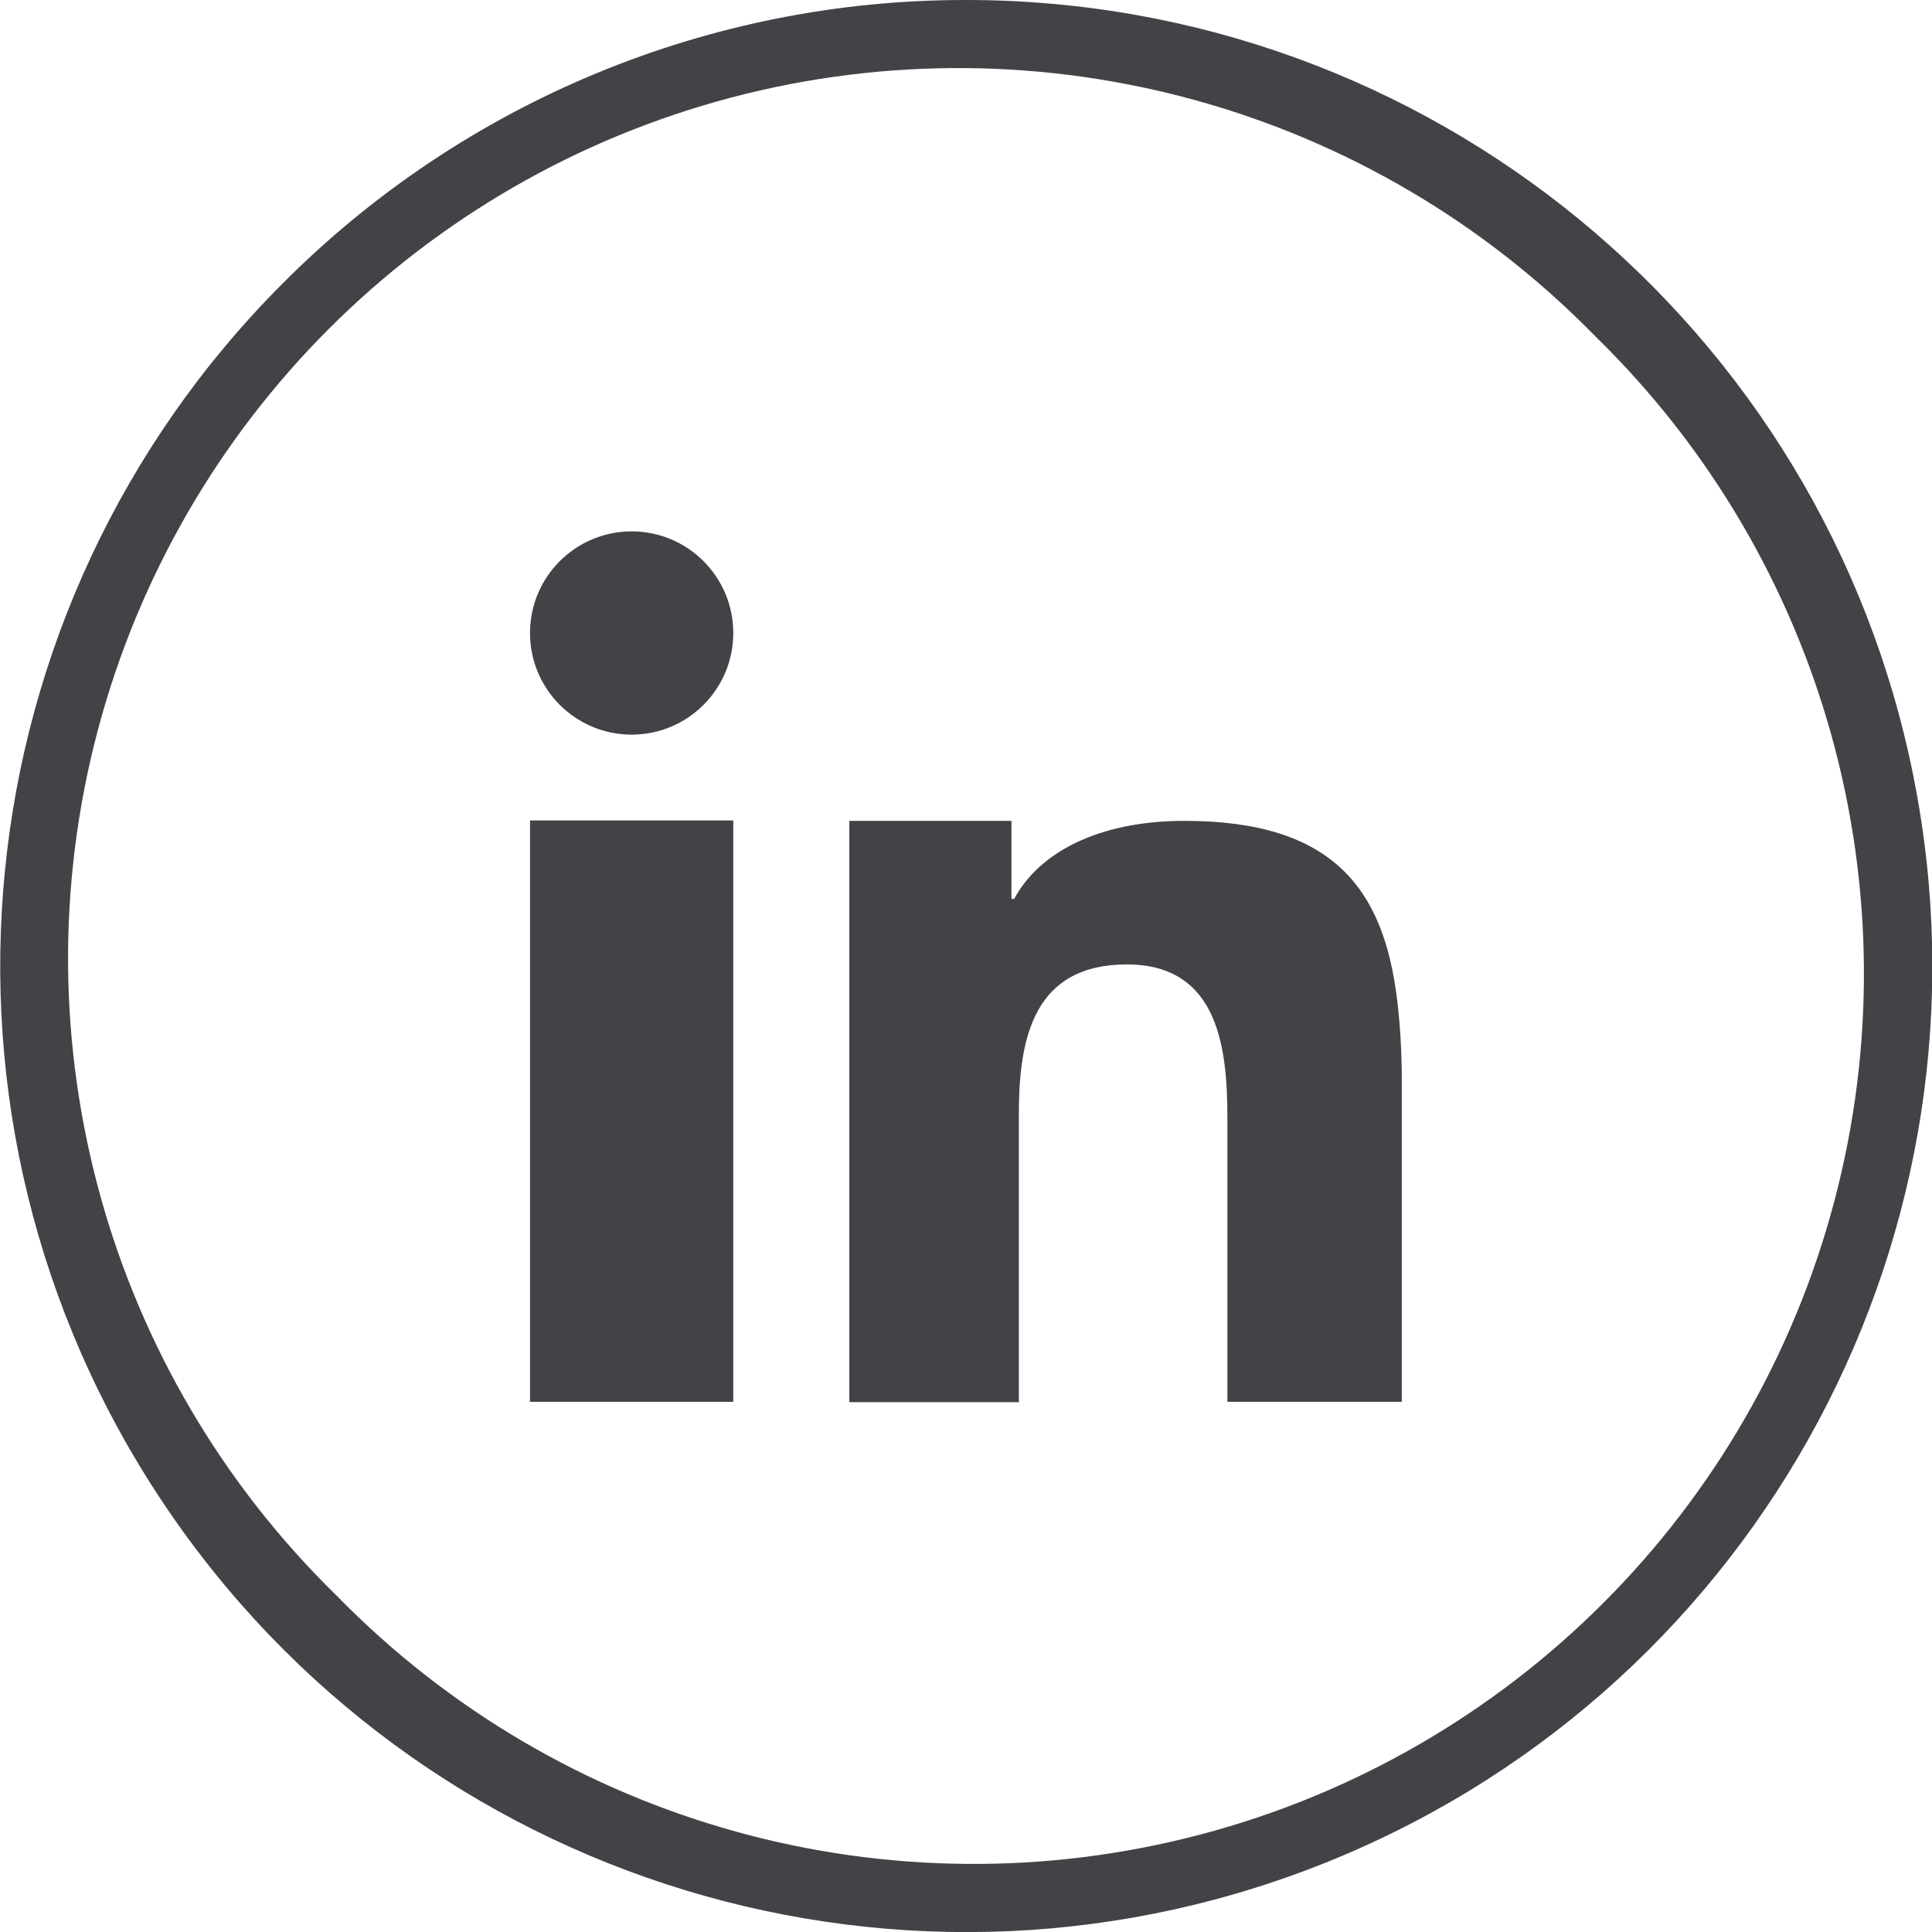
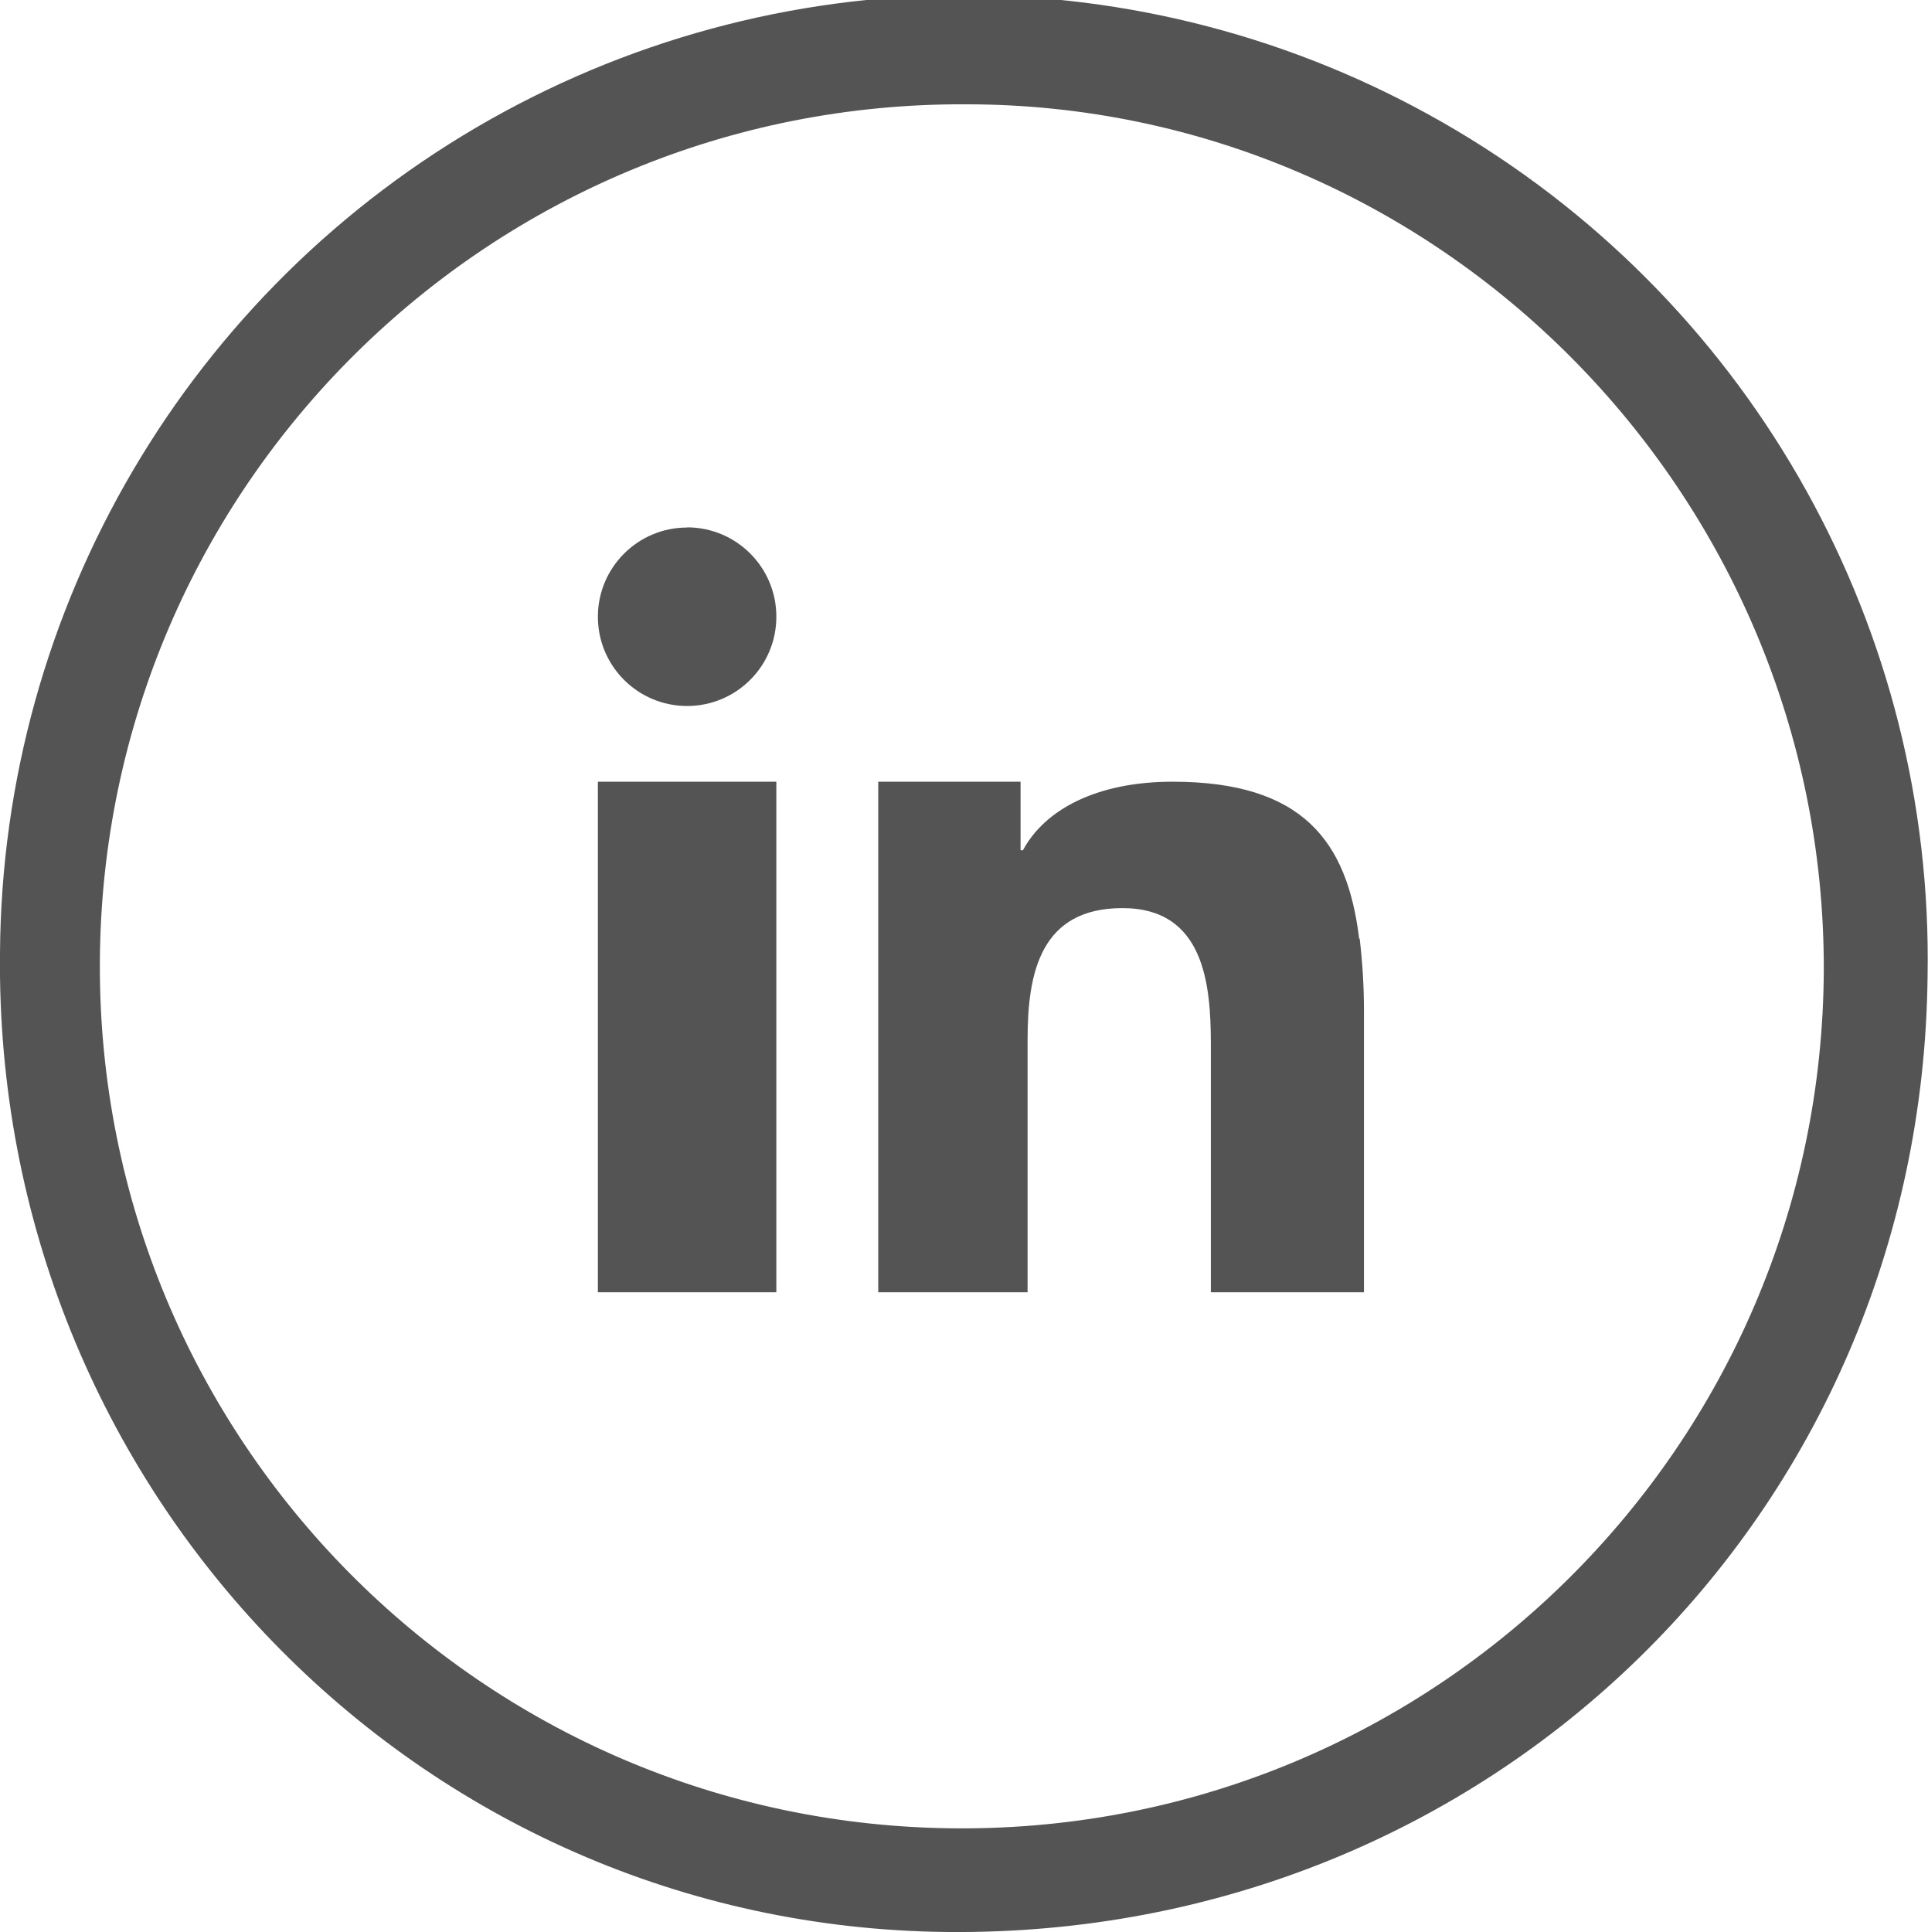
- <svg xmlns="http://www.w3.org/2000/svg" viewBox="0 0 99.04 99.04">
+ <svg xmlns="http://www.w3.org/2000/svg" viewBox="0 0 112.56 112.8">
  <defs>
-     <style>.cls-1,.cls-2{fill:#414346;}.cls-2{fill-rule:evenodd;}</style>
+     <style>.cls-1,.cls-2{fill:#545454;}.cls-2{fill-rule:evenodd;}</style>
  </defs>
  <g id="Ebene_2" data-name="Ebene 2">
-     <g id="_16" data-name="16">
-       <path class="cls-1" d="M49.52,0a49.52,49.52,0,1,1-35,14.5A49.34,49.34,0,0,1,49.52,0ZM81.79,17.25A45.64,45.64,0,1,0,17.25,81.79,45.64,45.64,0,1,0,81.79,17.25Z" />
-       <path class="cls-2" d="M27.17,50V71.86H37.59V42.06H27.17Zm44.45,1.24c-.69-5.65-3.26-9.16-10.89-9.16-4.47,0-7.48,1.65-8.74,4h-.14v-4H43.54v29.8h8.69V57.09c0-3.9.77-7.65,5.54-7.65s5.15,4.44,5.15,7.92v14.5h8.94V55.5a35.46,35.46,0,0,0-.24-4.28Zm-39.24-24a5.21,5.21,0,1,0,5.21,5.21,5.21,5.21,0,0,0-5.21-5.21Z" />
+     <g id="Ebene_1-2" data-name="Ebene 1">
+       <path class="cls-1" d="M112.55,57C112.21,88.46,87,113.08,55.37,112.8,24.42,112.53-.34,87,0,55.66A56.28,56.28,0,1,1,112.55,57Zm-6.06-.39C106.54,28.86,84,6.1,56.43,6.09A50.33,50.33,0,1,0,106.49,56.6Z" />
+       <path class="cls-2" d="M34.91,53.57V75.45H45.33V45.64H34.91ZM79.36,54.8c-.69-5.65-3.26-9.16-10.89-9.16-4.47,0-7.48,1.65-8.74,4h-.14v-4H51.28V75.45H60V60.67c0-3.9.77-7.65,5.54-7.65s5.16,4.44,5.16,7.92V75.45h8.94V59.08a35.49,35.49,0,0,0-.25-4.28Zm-39.24-24A5.21,5.21,0,1,0,45.33,36a5.21,5.21,0,0,0-5.21-5.21Z" />
    </g>
  </g>
</svg>
